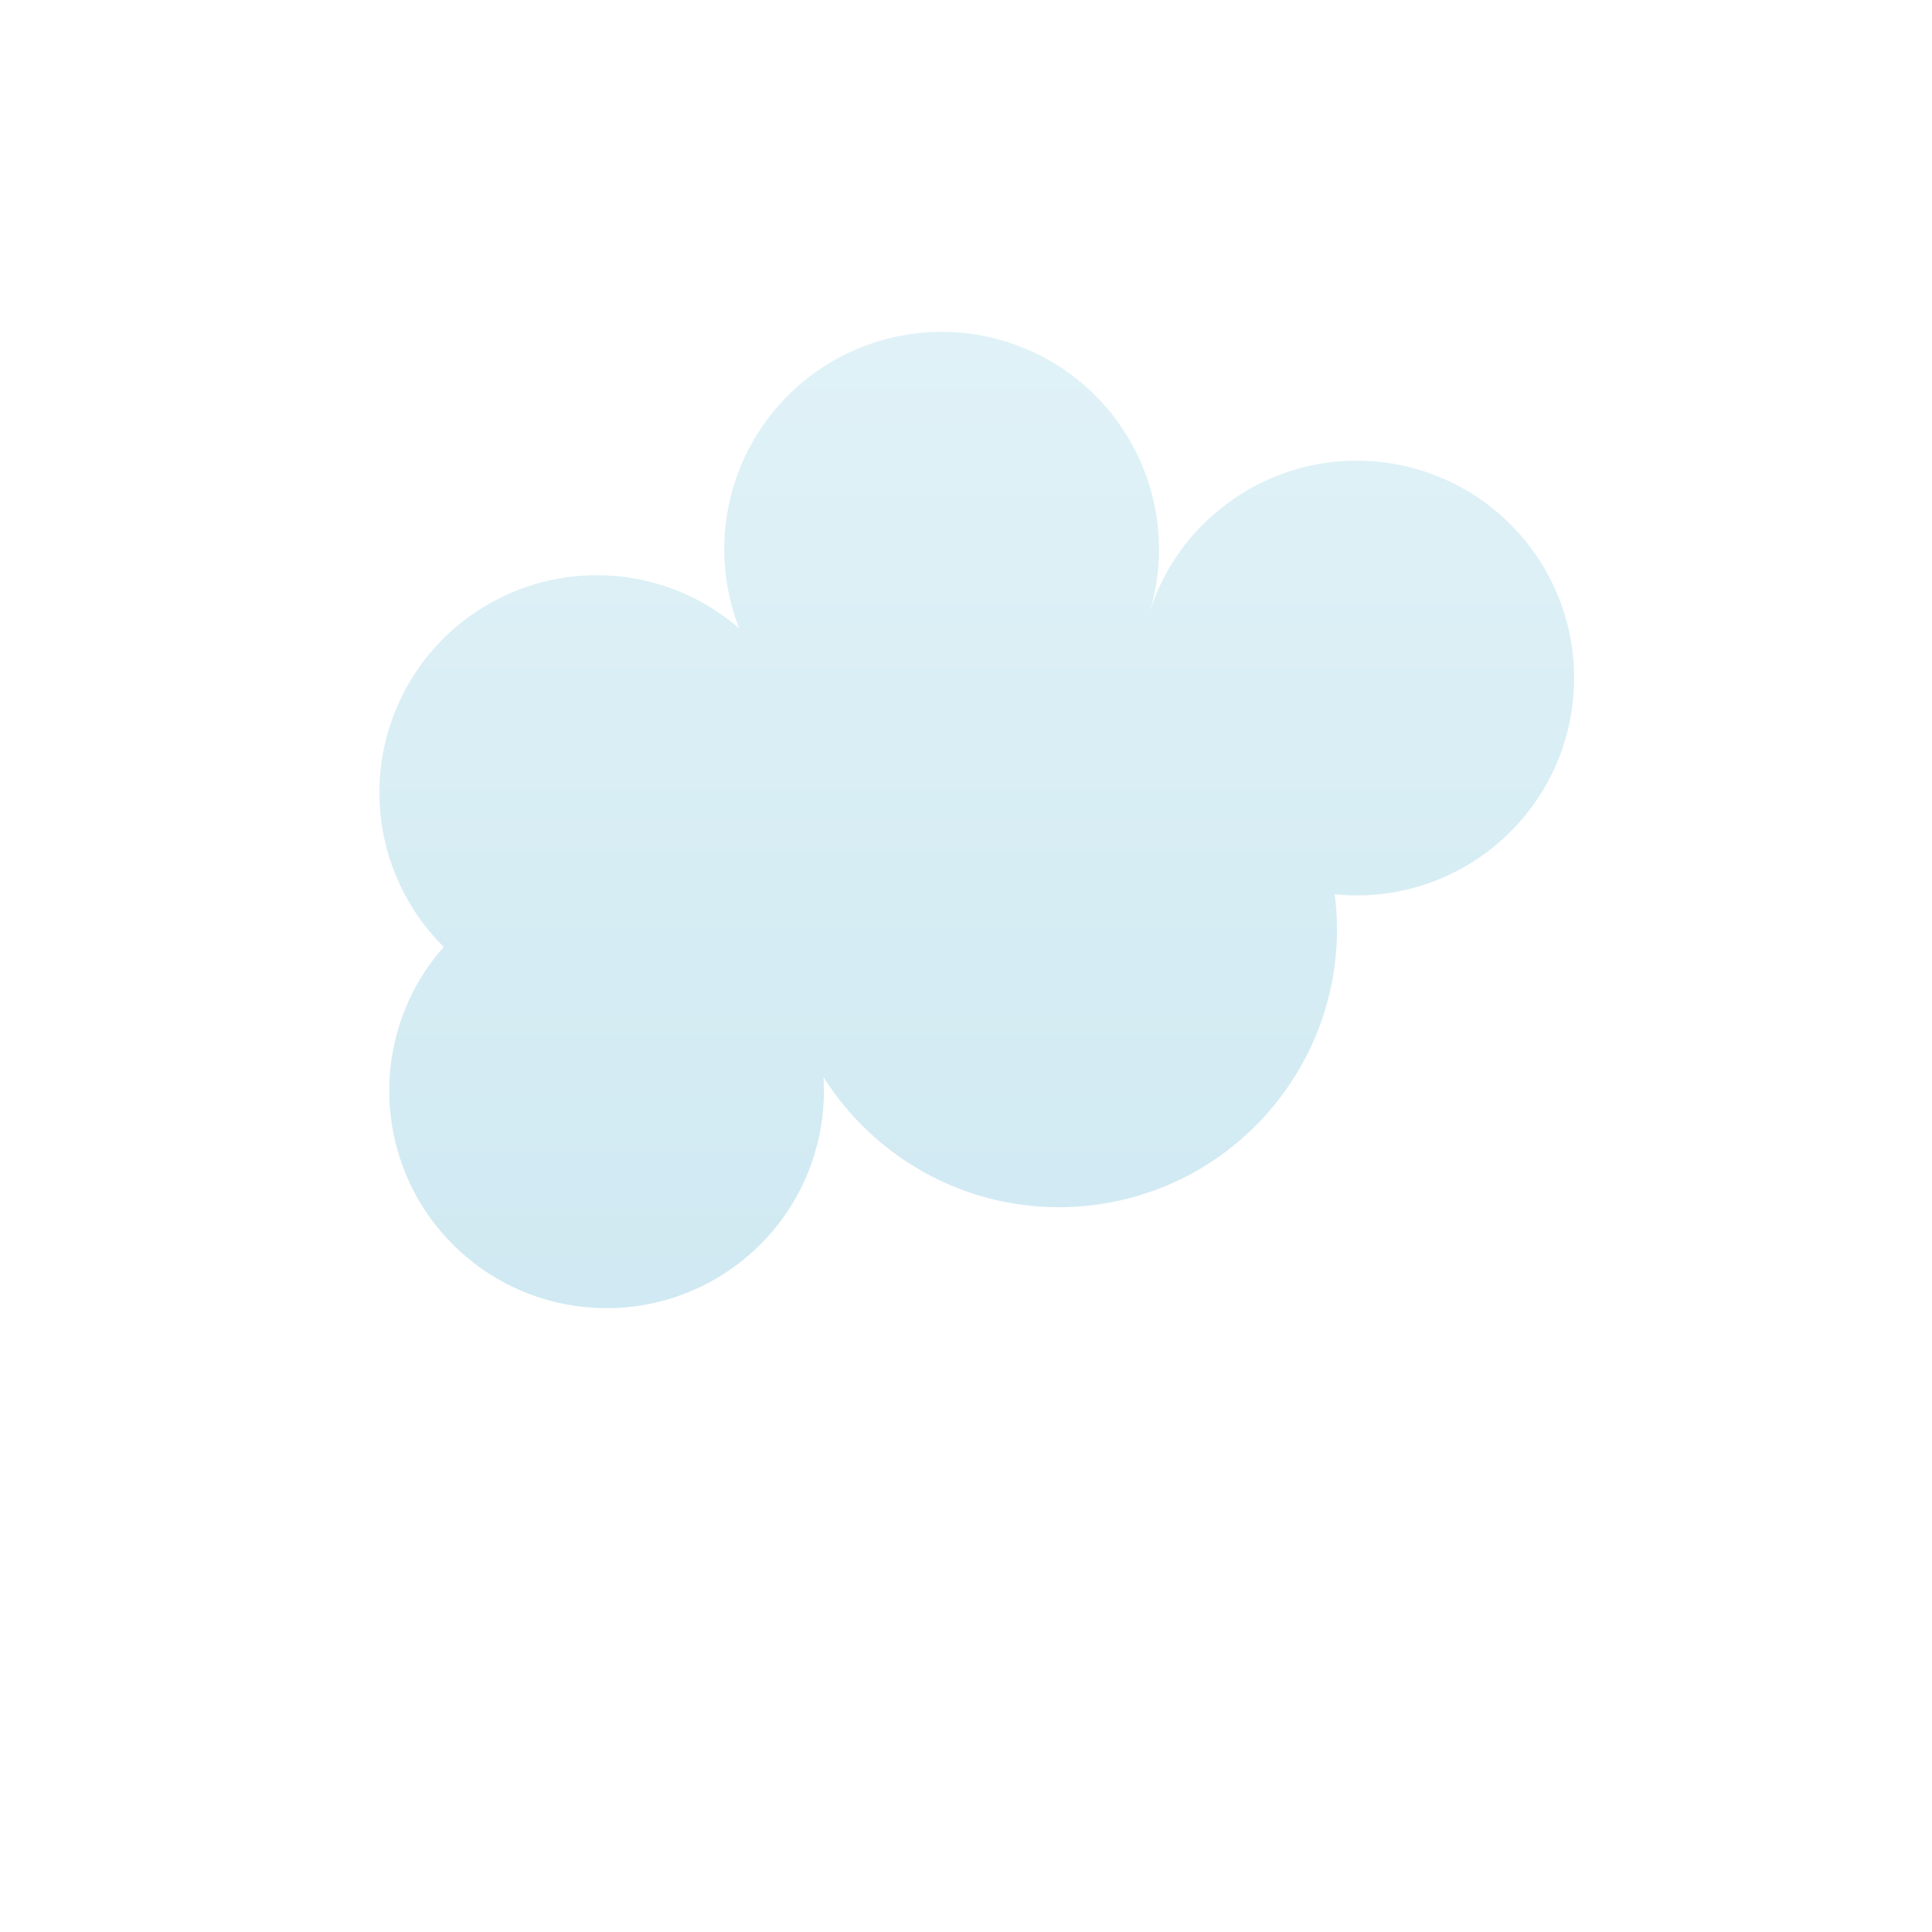
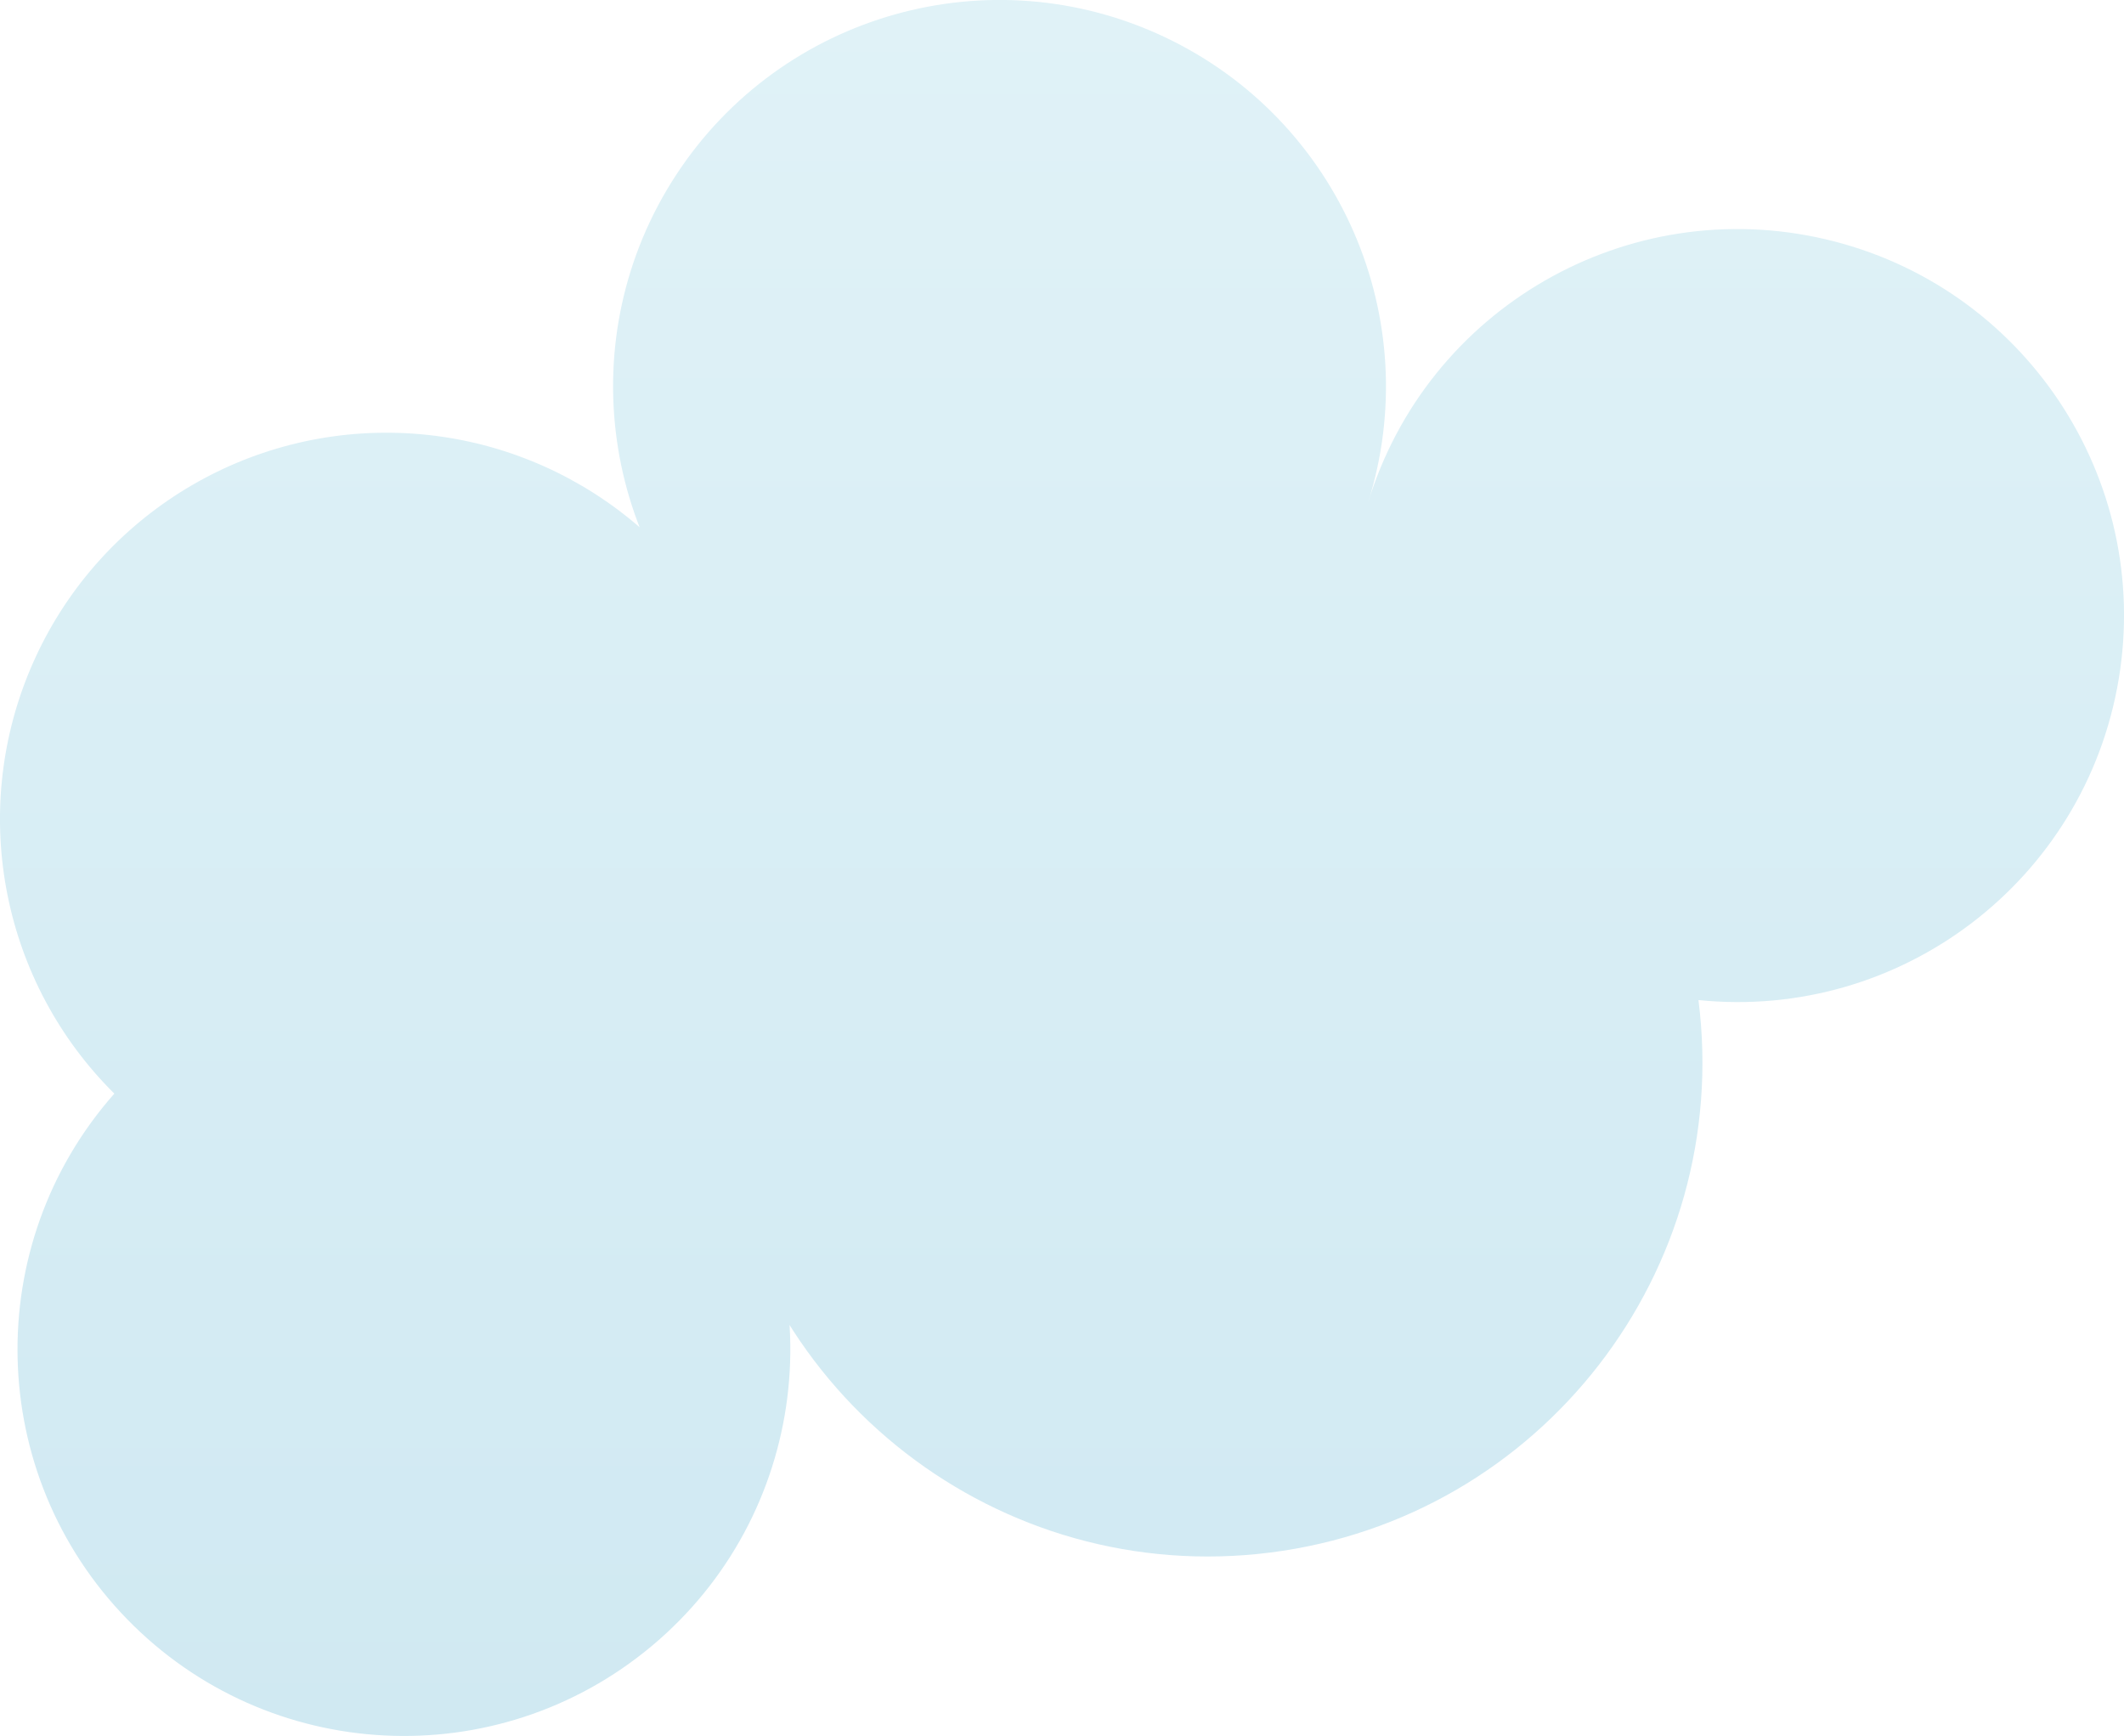
- <svg xmlns="http://www.w3.org/2000/svg" version="1.1" viewBox="0 0 800 800">
+ <svg xmlns="http://www.w3.org/2000/svg" version="1.1" viewBox="157.1 137.41 494.71 404.27">
  <defs>
    <linearGradient x1="50%" y1="0%" x2="50%" y2="100%" id="cccloud-grad">
      <stop stop-color="#E0F2F7" stop-opacity="1" offset="0%" />
      <stop stop-color="#D0E9F2" stop-opacity="1" offset="100%" />
    </linearGradient>
  </defs>
  <g fill="url(#cccloud-grad)" id="cloud" transform="matrix(1,0,0,1,-60,40)">
    <path d="M 243.73 352.09 A  90 90 0 1 1 390.909 255.381 A  90 90 0 1 1 535.684 214.629 A  90 90 0 1 1 612.696 330.303 A  90 90 0 1 1 384.326 359.248 A  90 90 0 1 1 243.73 352.09 Z" stroke-linecap="round" stroke-linejoin="round" />
  </g>
</svg>
